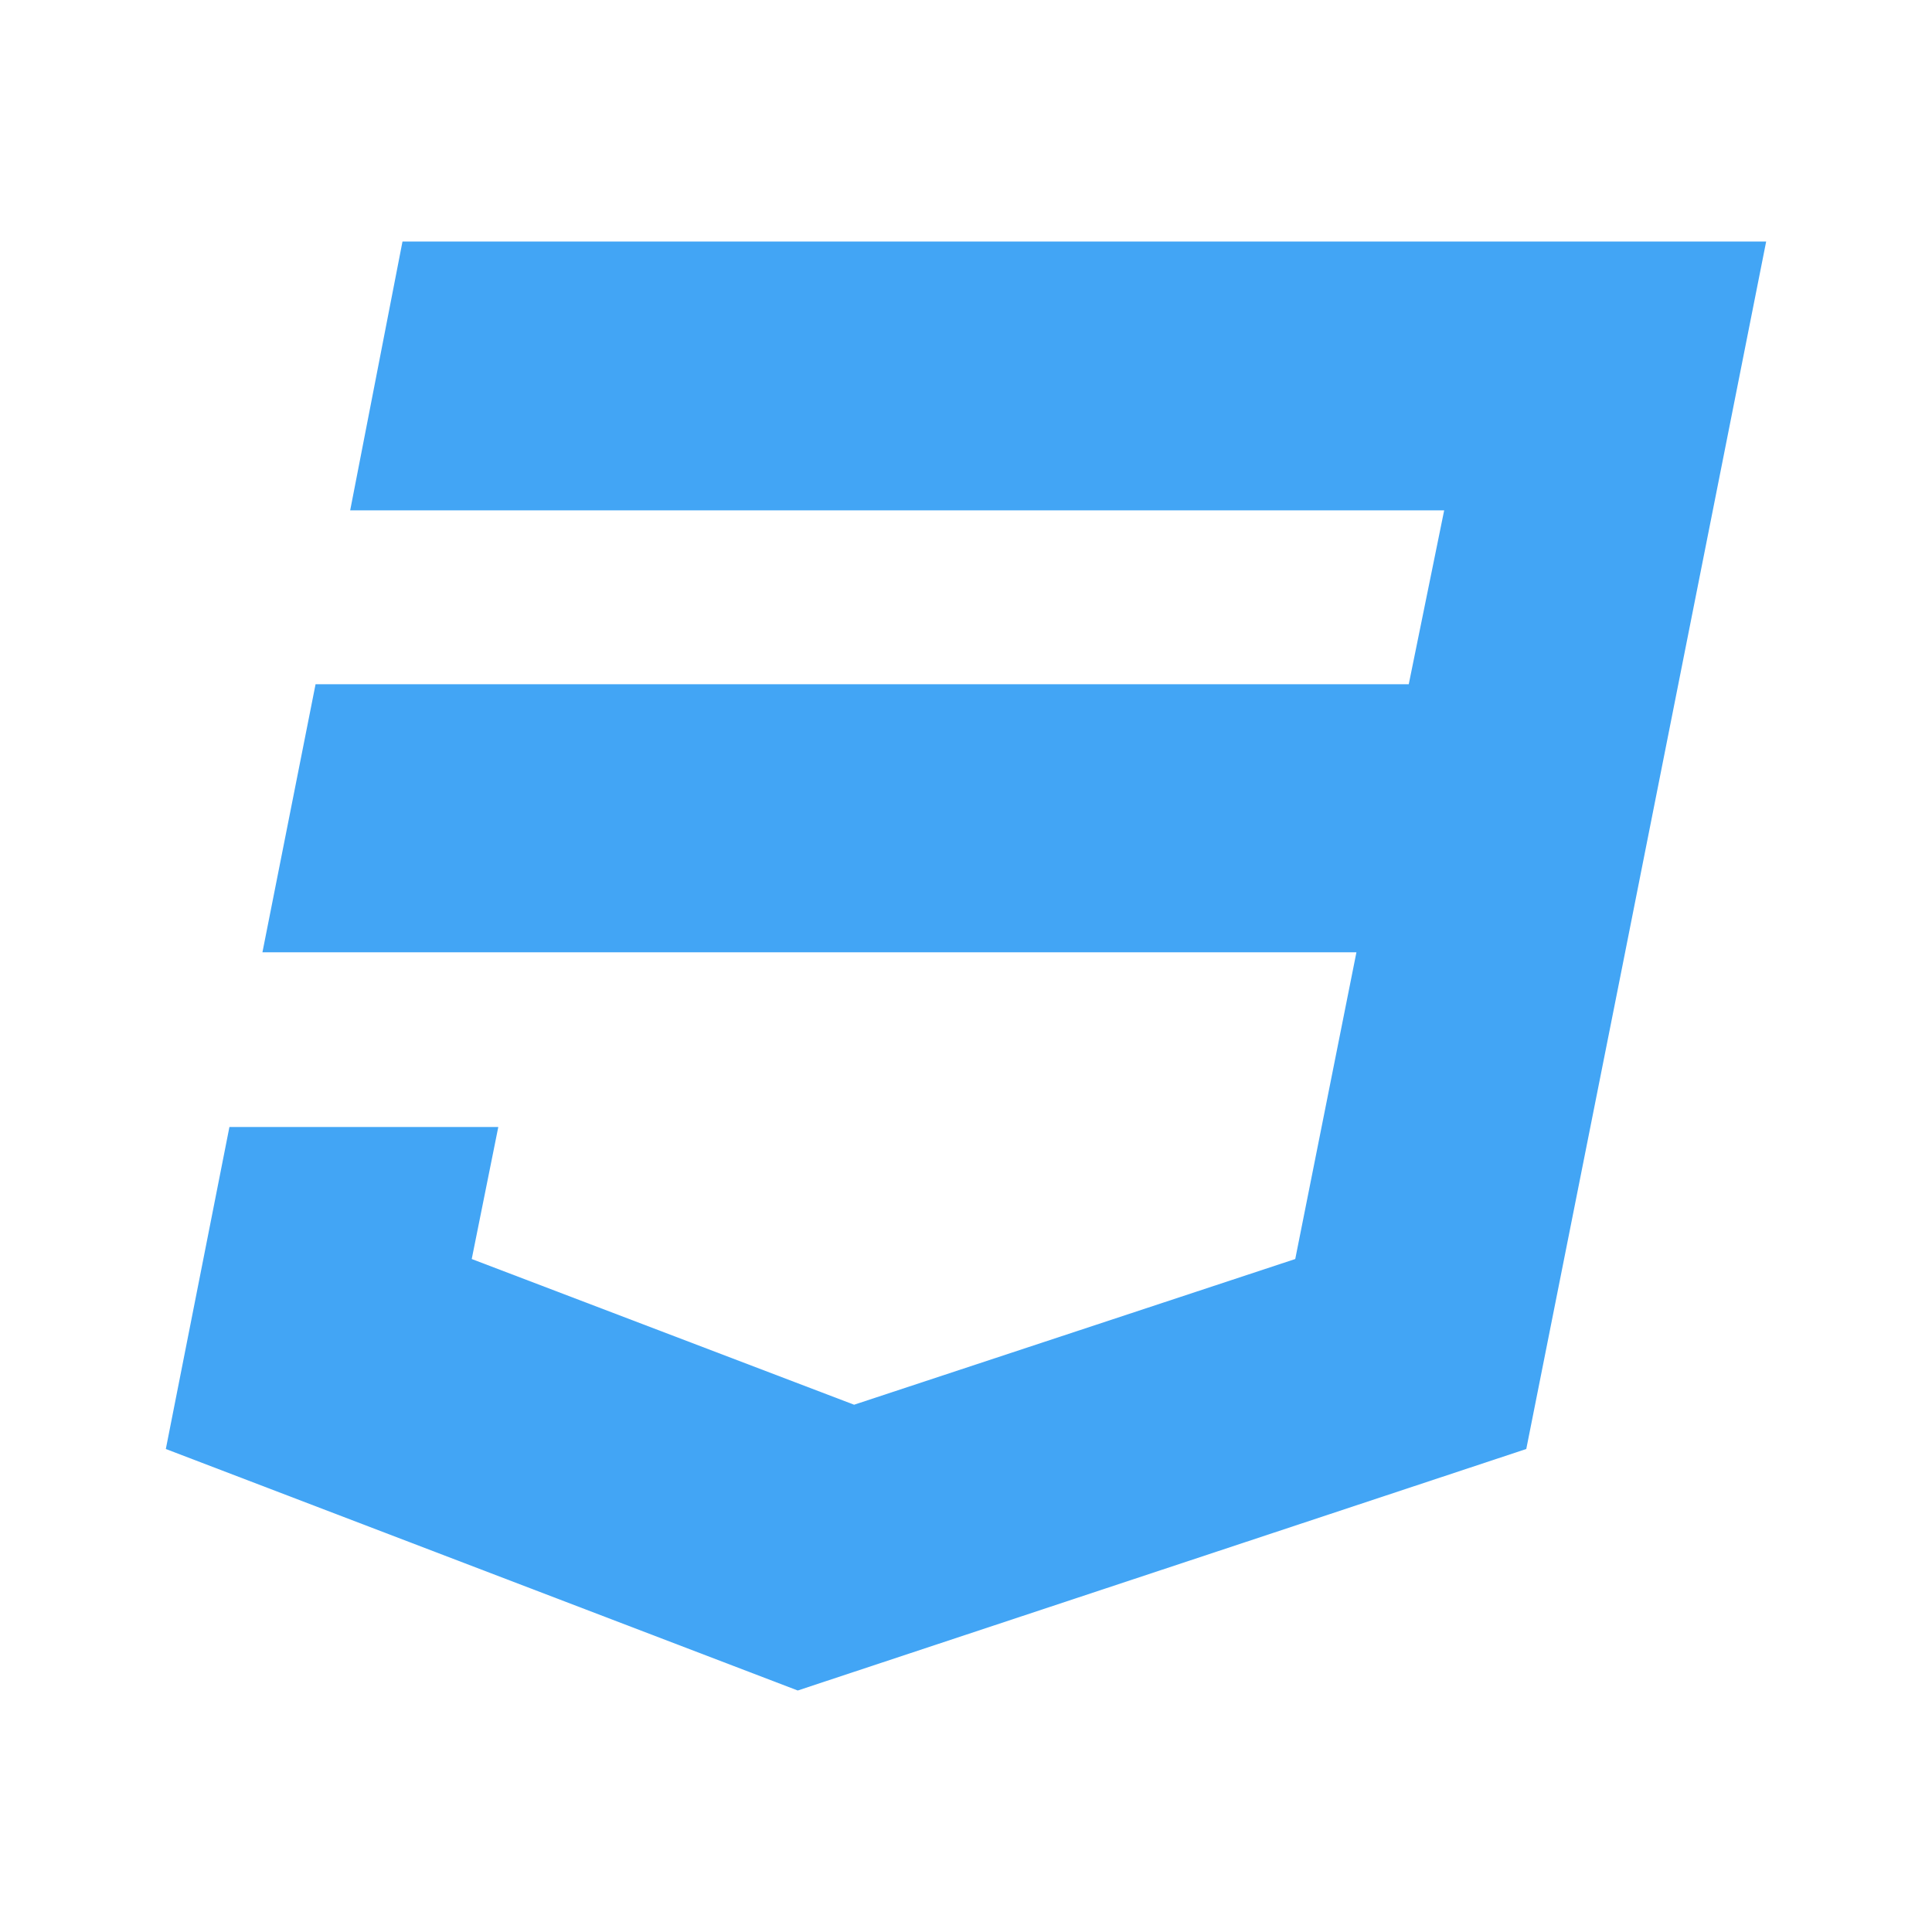
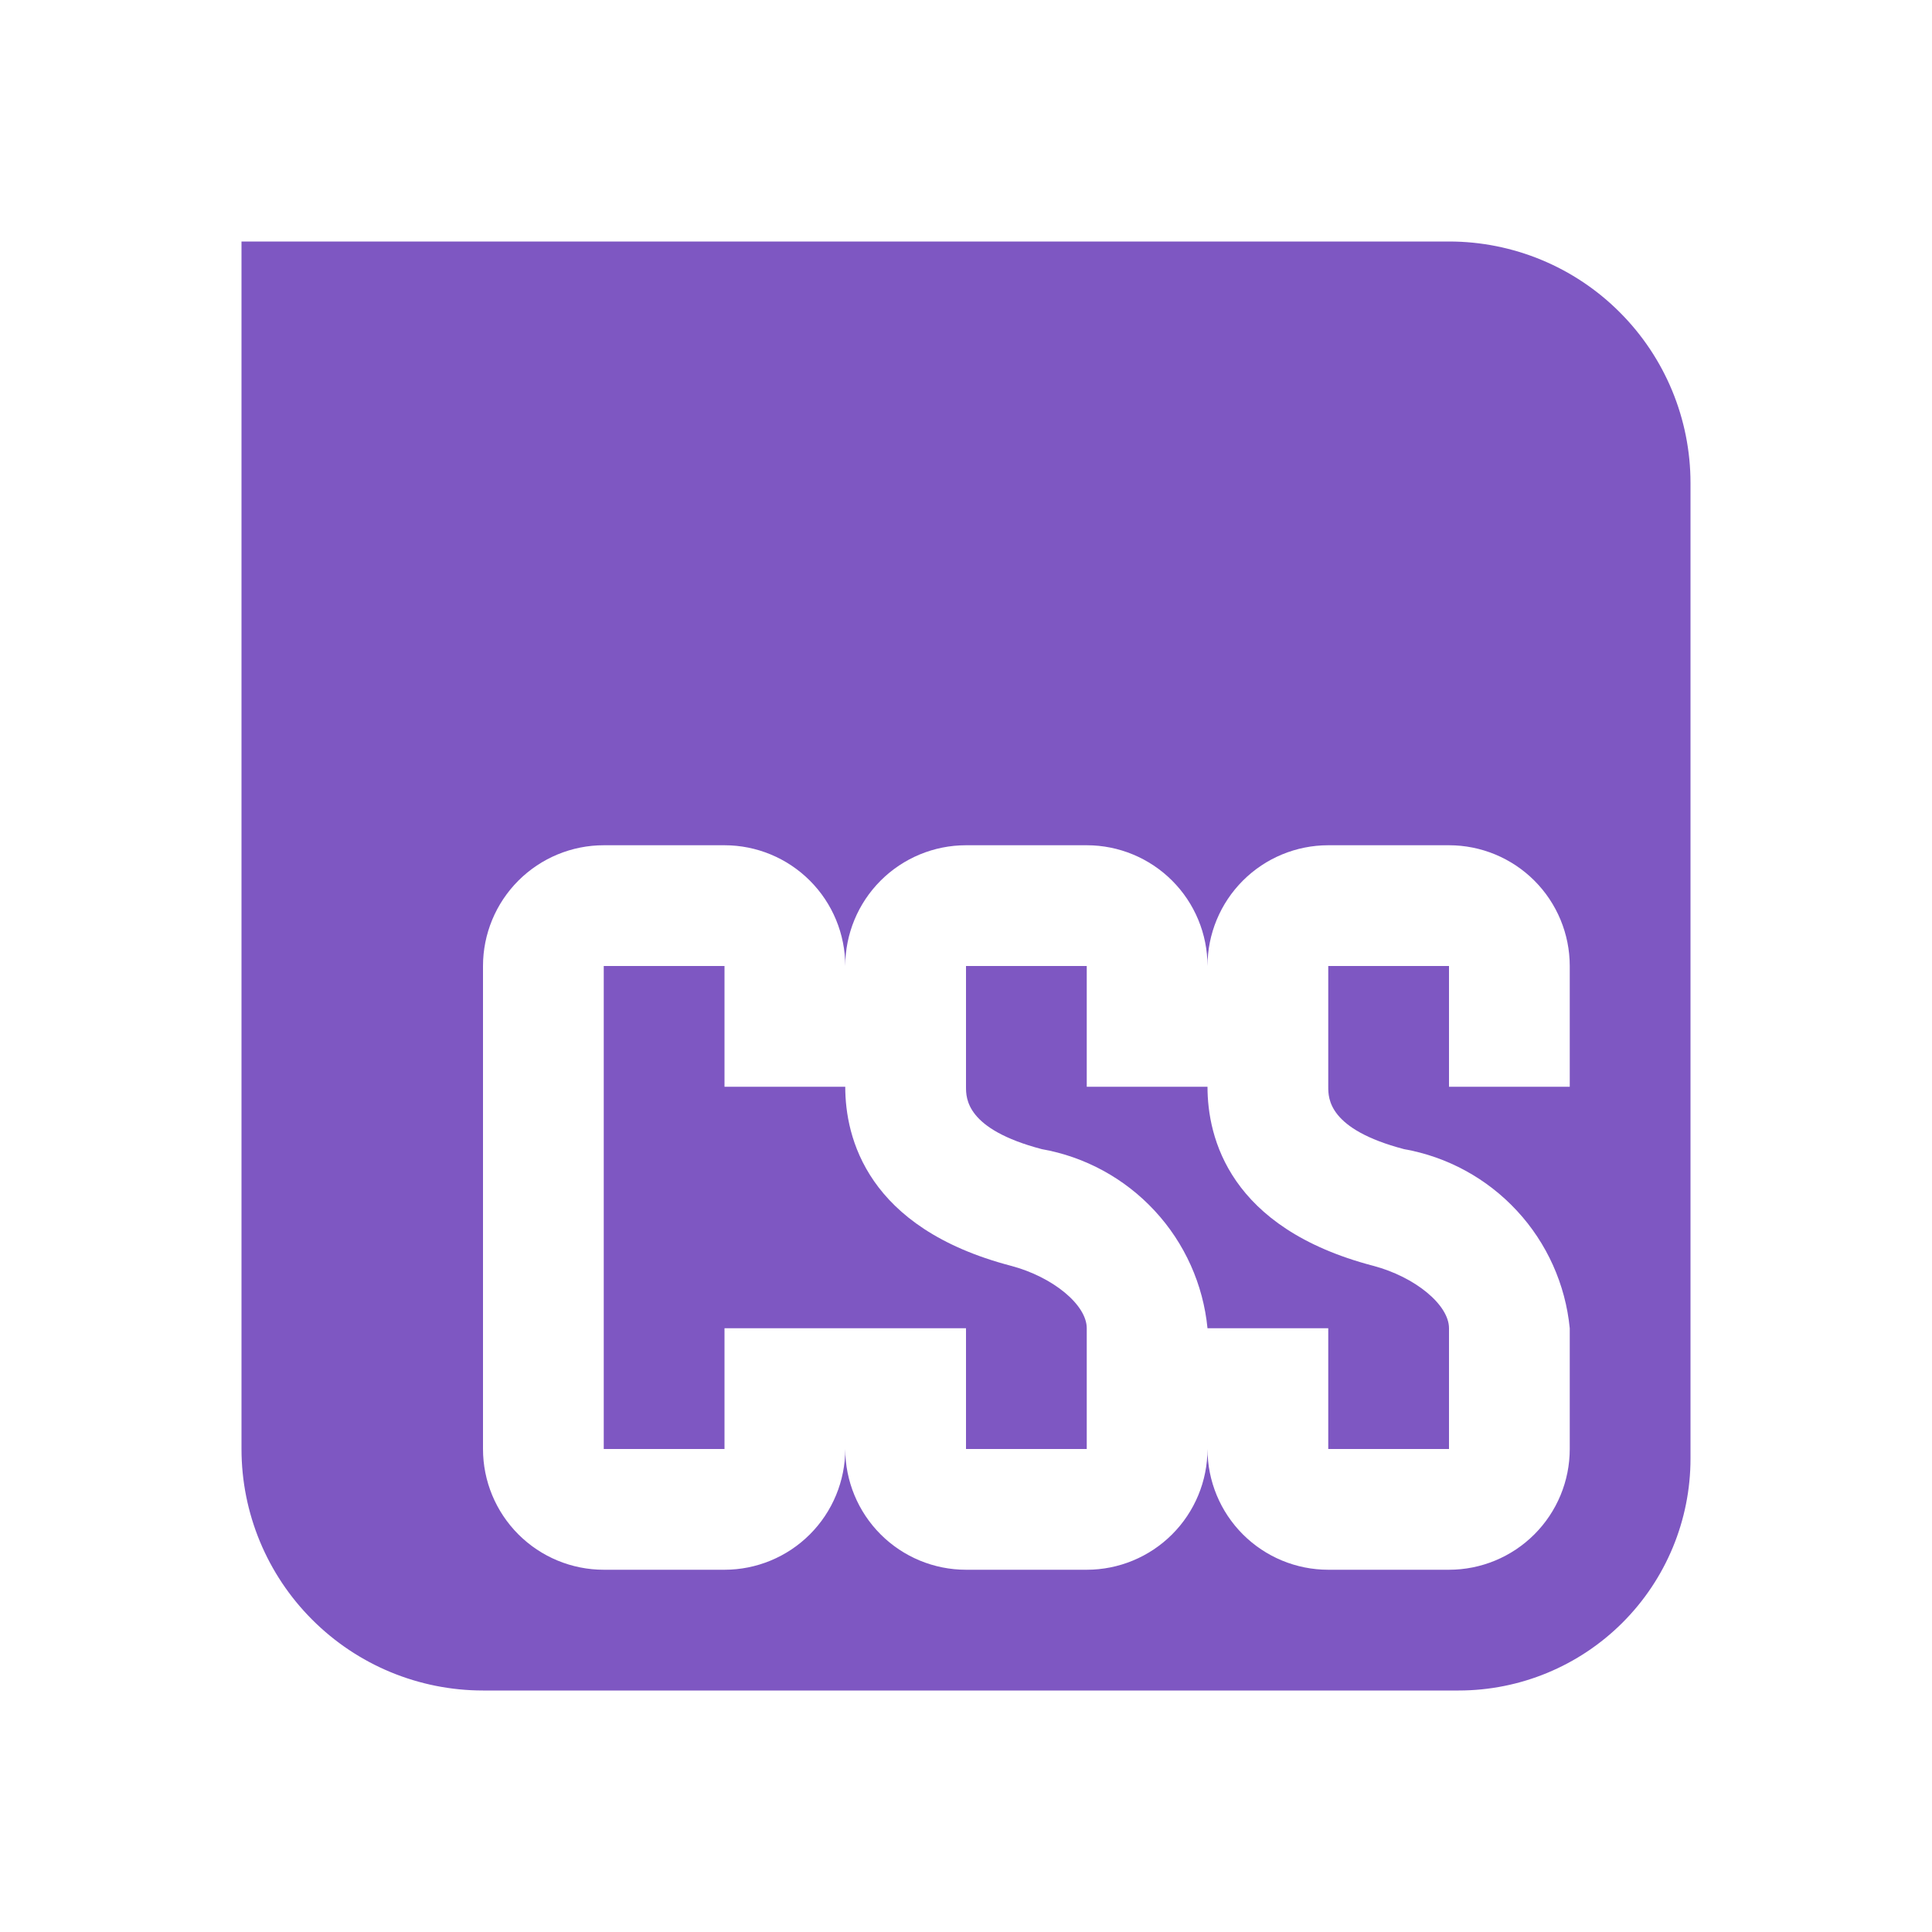
- <svg xmlns="http://www.w3.org/2000/svg" viewBox="0 0 24 24">
-   <path d="m5 3-.65 3.34h13.59L17.5 8.5H3.92l-.66 3.33h13.59l-.76 3.81-5.48 1.81-4.75-1.81.33-1.64H2.85l-.79 4 7.85 3 9.05-3 1.2-6.03.24-1.21L21.94 3H5z" fill="#42a5f5" />
+ <svg xmlns="http://www.w3.org/2000/svg" viewBox="0 0 32 32">
+   <path d="M20 18H18V16H16V18C16 18.193 16 18.703 17.254 19.033C17.973 19.16 18.63 19.519 19.126 20.055C19.622 20.59 19.929 21.274 20 22H22V24H24V22C24 21.612 23.438 21.149 22.746 20.966C20.356 20.34 20 18.84 20 18ZM16.746 20.966C14.356 20.34 14 18.84 14 18H12V16H10V24H12V22H16V24H18V22C18 21.612 17.438 21.149 16.746 20.966Z" fill="#7E57C2" />
+   <path d="M24 4H4V24C4 25.061 4.421 26.078 5.172 26.828C5.922 27.579 6.939 28 8 28H24.16C25.178 28 26.155 27.595 26.875 26.875C27.595 26.155 28 25.178 28 24.16V8C28 6.939 27.579 5.922 26.828 5.172C26.078 4.421 25.061 4 24 4ZM26 18H24V16H22V18C22 18.193 22 18.703 23.254 19.033C23.973 19.16 24.63 19.519 25.126 20.055C25.622 20.59 25.929 21.274 26 22V24C26 24.53 25.789 25.039 25.414 25.414C25.039 25.789 24.53 26 24 26H22C21.47 26 20.961 25.789 20.586 25.414C20.211 25.039 20 24.53 20 24C20 24.53 19.789 25.039 19.414 25.414C19.039 25.789 18.53 26 18 26H16C15.47 26 14.961 25.789 14.586 25.414C14.211 25.039 14 24.53 14 24C14 24.53 13.789 25.039 13.414 25.414C13.039 25.789 12.53 26 12 26H10C9.47 26 8.961 25.789 8.586 25.414C8.211 25.039 8 24.53 8 24V16C8 15.47 8.211 14.961 8.586 14.586C8.961 14.211 9.47 14 10 14H12C12.53 14 13.039 14.211 13.414 14.586C13.789 14.961 14 15.47 14 16C14 15.47 14.211 14.961 14.586 14.586C14.961 14.211 15.47 14 16 14H18C18.53 14 19.039 14.211 19.414 14.586C19.789 14.961 20 15.47 20 16C20 15.47 20.211 14.961 20.586 14.586C20.961 14.211 21.47 14 22 14H24C24.53 14 25.039 14.211 25.414 14.586C25.789 14.961 26 15.47 26 16V18Z" fill="#7E57C2" />
</svg>
